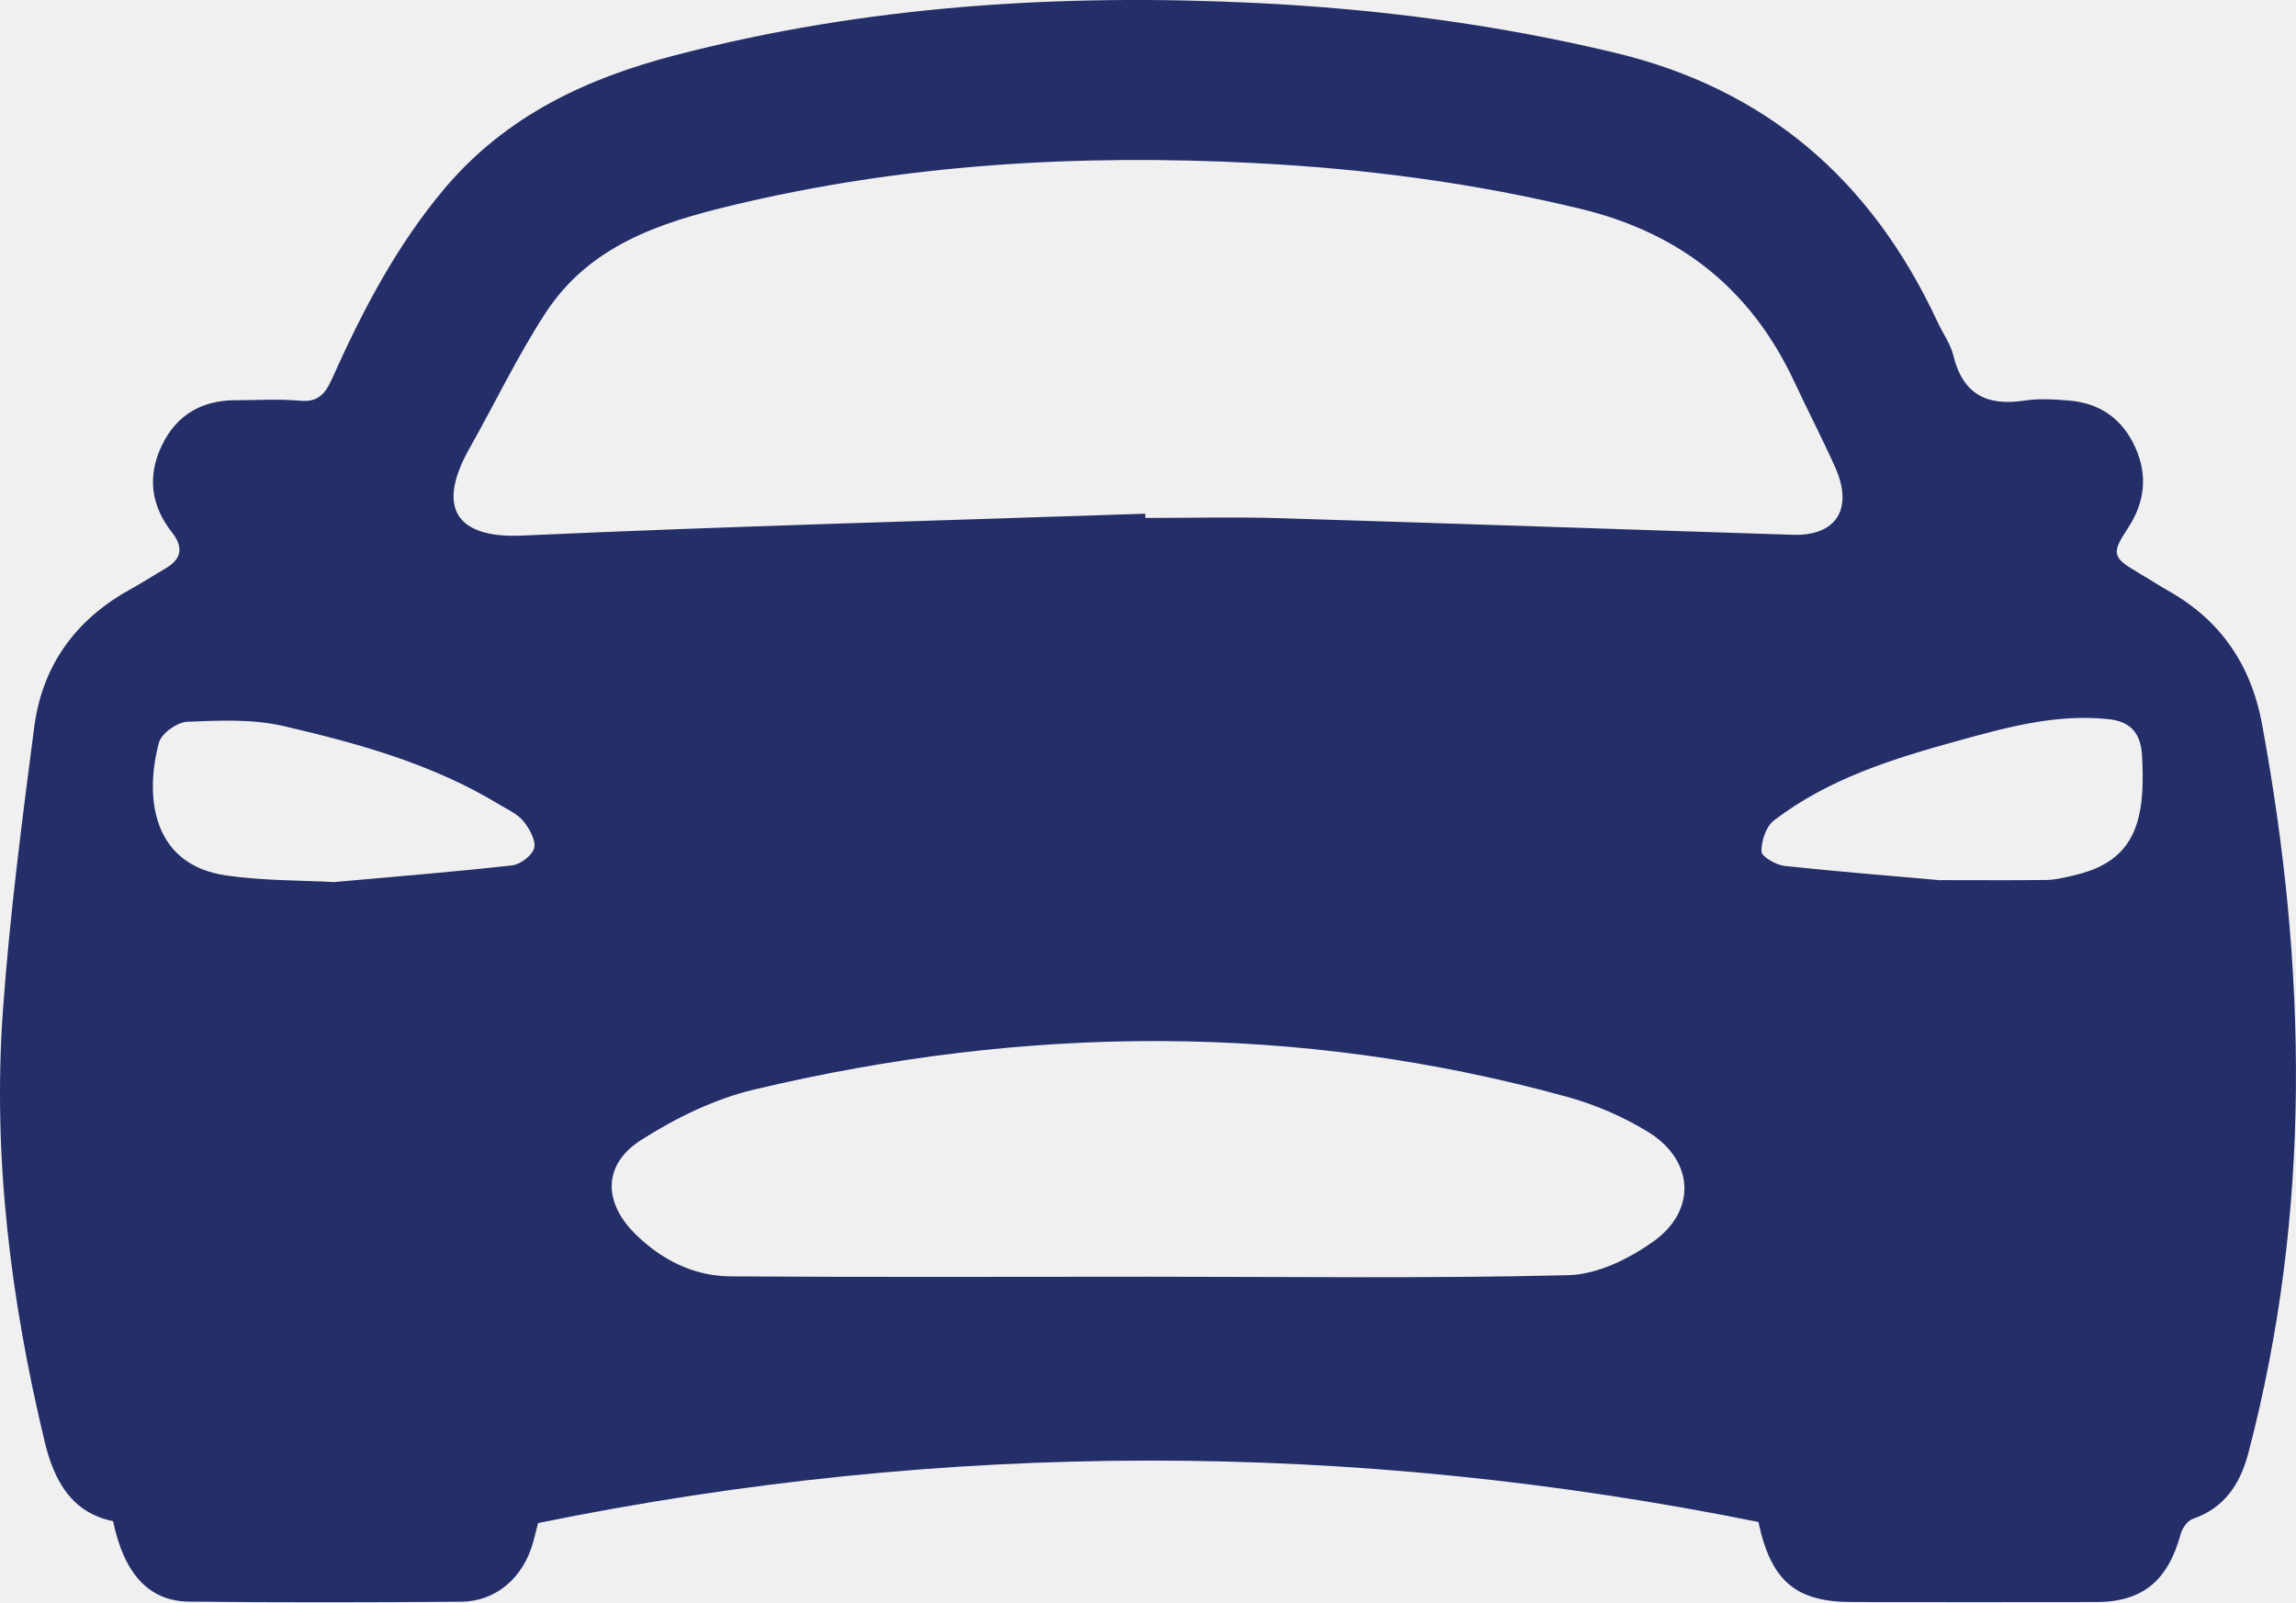
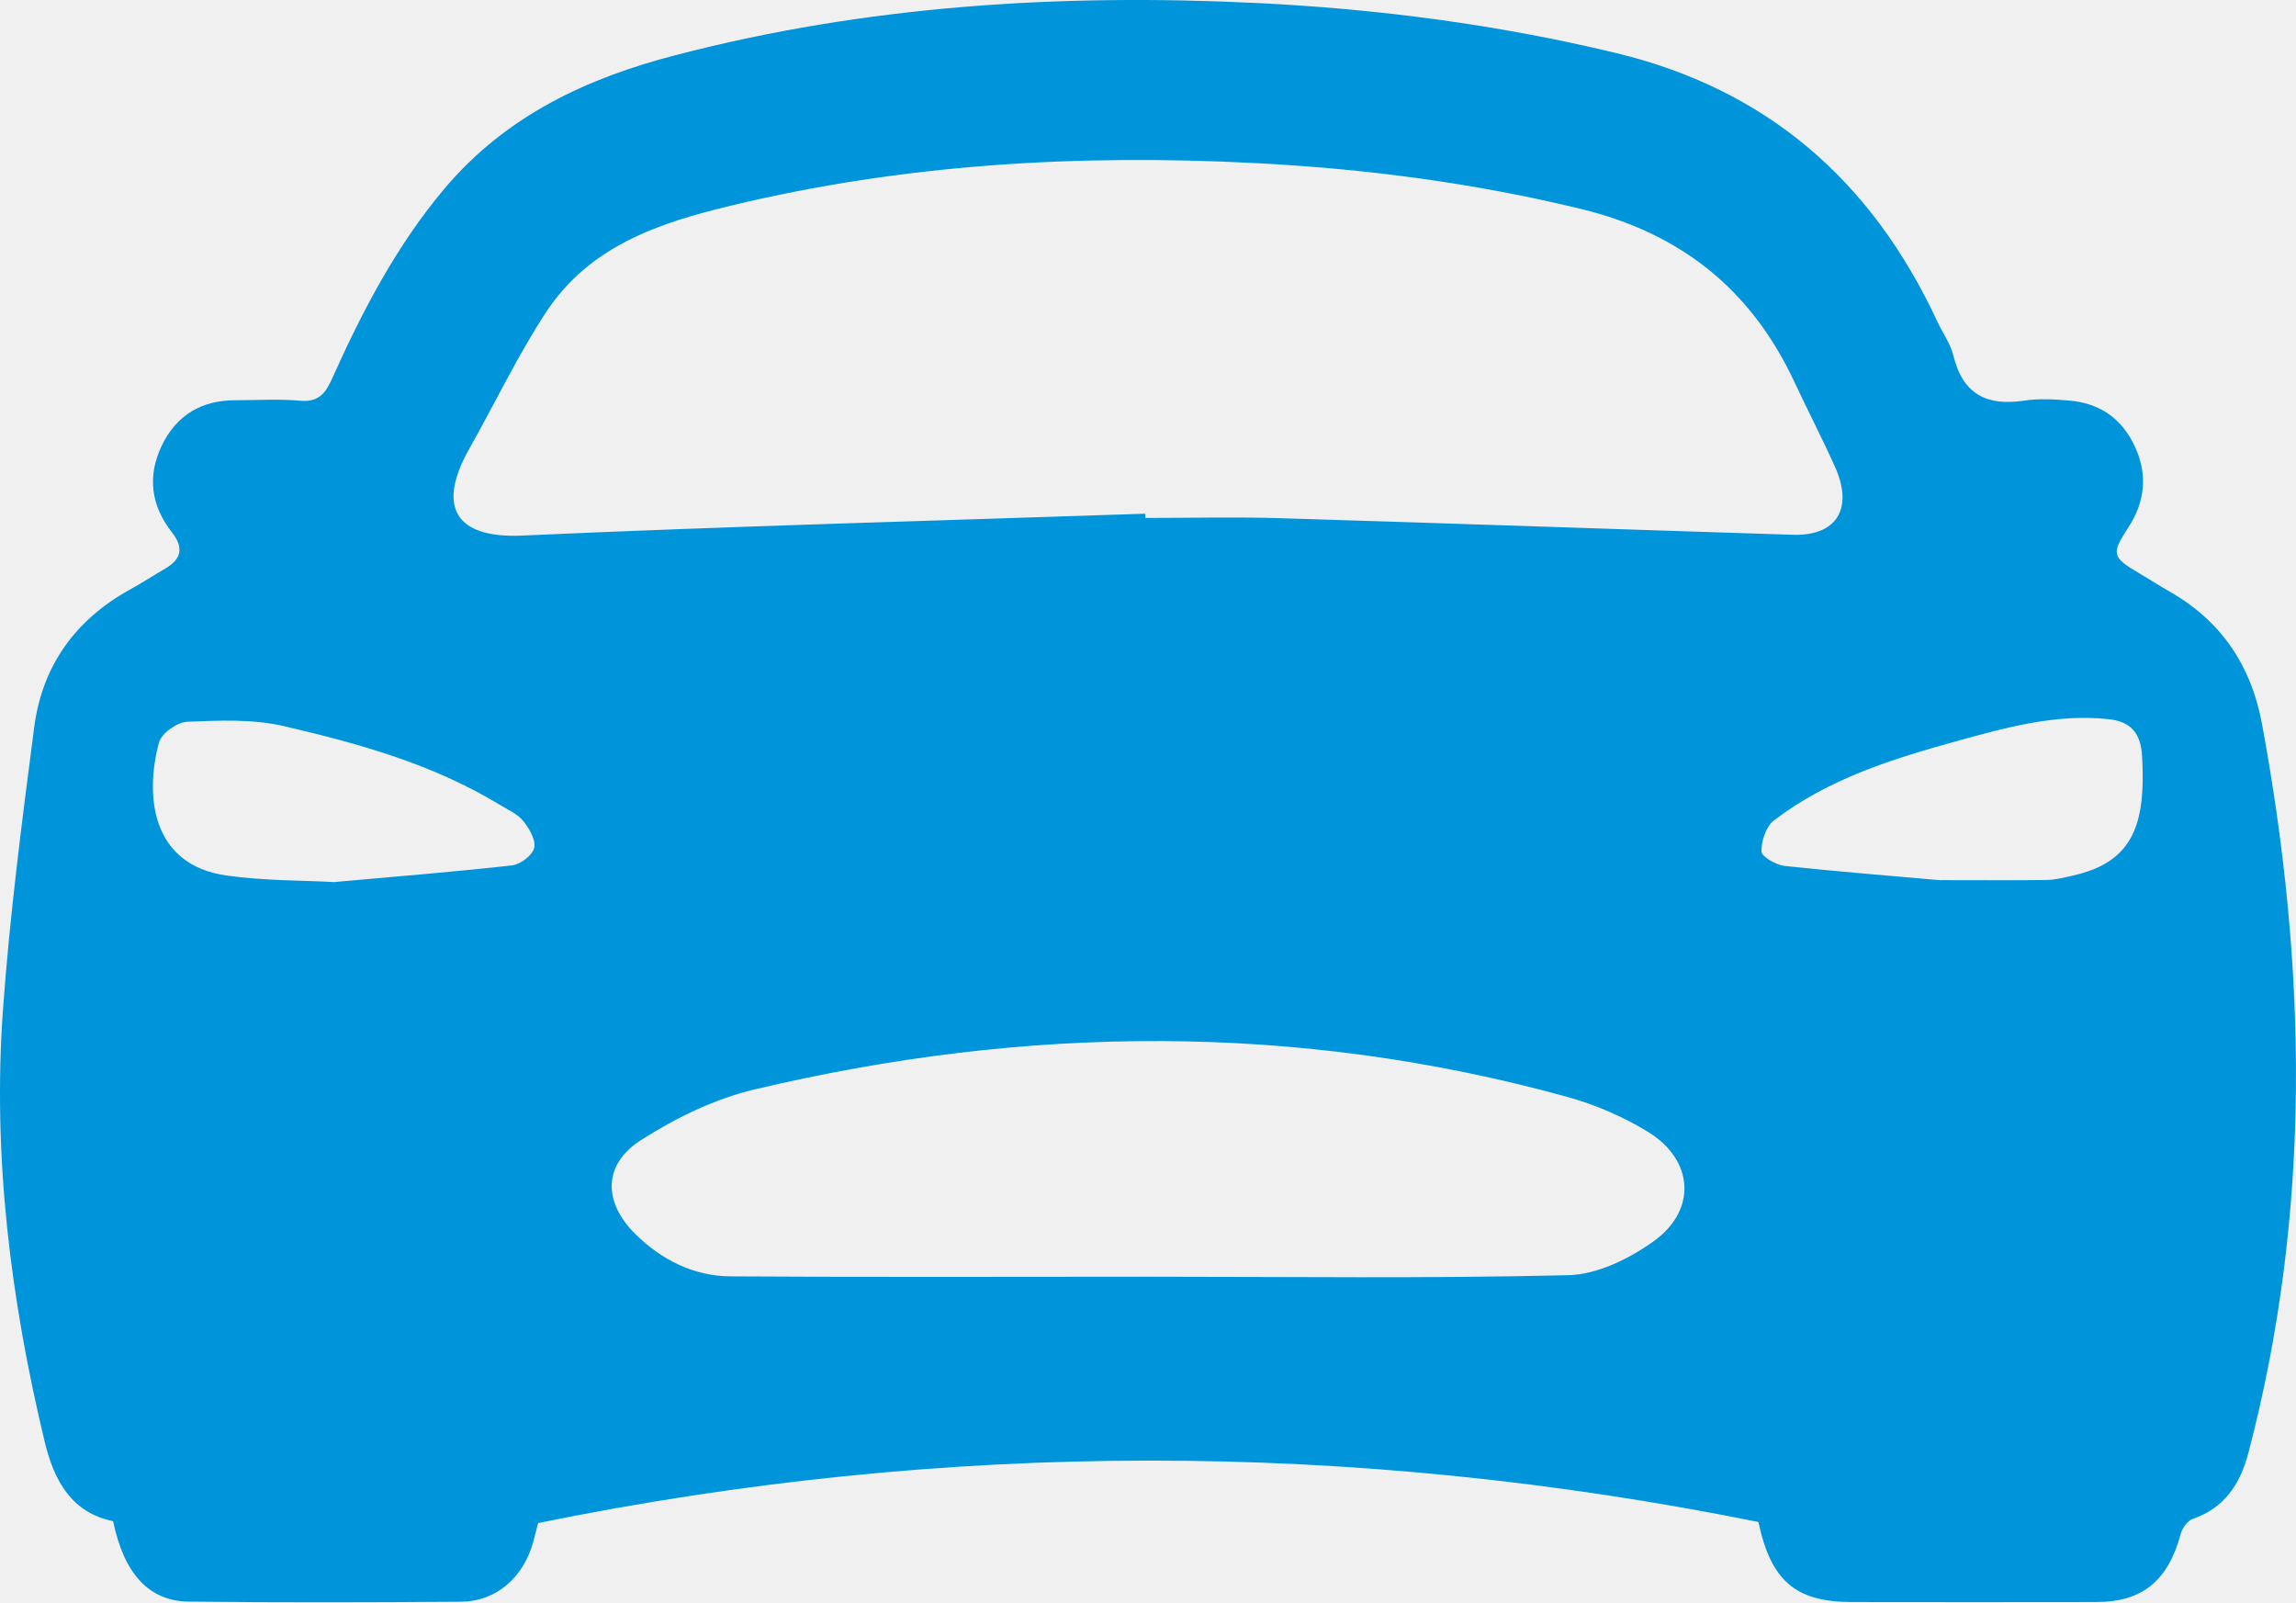
<svg xmlns="http://www.w3.org/2000/svg" width="43" height="30" viewBox="0 0 43 30" fill="none">
  <g clip-path="url(#clip0_264_2817)">
-     <path d="M32.932 28.497C25.306 26.96 17.71 26.962 10.078 28.517C10.05 28.626 10.018 28.755 9.983 28.883C9.797 29.541 9.291 29.983 8.64 29.99C6.939 30.003 5.238 30.007 3.537 29.988C2.785 29.98 2.321 29.461 2.118 28.482C1.348 28.323 1.017 27.742 0.836 26.991C0.199 24.337 -0.14 21.647 0.055 18.916C0.182 17.145 0.411 15.381 0.64 13.62C0.793 12.443 1.432 11.591 2.437 11.037C2.66 10.914 2.876 10.773 3.097 10.645C3.402 10.467 3.443 10.251 3.218 9.964C2.83 9.47 2.754 8.922 3.028 8.347C3.309 7.759 3.79 7.494 4.41 7.494C4.814 7.494 5.219 7.467 5.619 7.503C5.948 7.533 6.086 7.387 6.217 7.095C6.787 5.82 7.43 4.592 8.329 3.526C9.489 2.155 11.004 1.461 12.647 1.034C16.223 0.102 19.861 -0.122 23.53 0.056C25.798 0.166 28.039 0.458 30.258 0.991C33.059 1.665 35.041 3.347 36.287 6.029C36.385 6.24 36.529 6.436 36.583 6.657C36.766 7.405 37.233 7.603 37.91 7.501C38.188 7.458 38.477 7.477 38.759 7.501C39.322 7.549 39.746 7.836 39.99 8.377C40.228 8.903 40.167 9.408 39.855 9.884C39.538 10.366 39.554 10.435 40.056 10.729C40.251 10.843 40.441 10.968 40.637 11.079C41.59 11.622 42.16 12.451 42.365 13.564C43.207 18.13 43.297 22.679 42.108 27.205C41.95 27.805 41.648 28.24 41.063 28.441C40.969 28.473 40.871 28.611 40.841 28.72C40.604 29.596 40.127 29.995 39.257 29.996C37.735 30 36.212 29.997 34.691 29.996C33.633 29.996 33.169 29.608 32.932 28.498V28.497ZM21.45 9.617V9.698C22.286 9.698 23.122 9.677 23.957 9.702C27.163 9.799 30.369 9.912 33.575 10.013C34.399 10.039 34.718 9.521 34.365 8.738C34.124 8.202 33.853 7.681 33.605 7.149C32.782 5.388 31.442 4.36 29.621 3.915C27.608 3.425 25.574 3.16 23.516 3.054C20.208 2.882 16.925 3.071 13.691 3.85C12.357 4.171 11.039 4.597 10.215 5.863C9.688 6.672 9.268 7.554 8.791 8.398C8.169 9.499 8.536 10.084 9.777 10.028C13.667 9.852 17.559 9.75 21.452 9.618L21.45 9.617ZM21.548 23.905C24.157 23.905 26.767 23.94 29.376 23.876C29.914 23.862 30.506 23.572 30.966 23.244C31.784 22.66 31.725 21.724 30.868 21.195C30.399 20.907 29.875 20.682 29.349 20.537C24.286 19.14 19.202 19.194 14.12 20.401C13.381 20.577 12.653 20.932 12.003 21.348C11.289 21.805 11.294 22.51 11.902 23.109C12.398 23.596 12.997 23.892 13.674 23.898C16.299 23.916 18.923 23.905 21.548 23.905ZM6.241 16.517C7.454 16.408 8.524 16.323 9.591 16.203C9.746 16.185 9.968 16.018 10.004 15.877C10.04 15.735 9.913 15.511 9.802 15.375C9.691 15.238 9.511 15.161 9.357 15.067C8.103 14.305 6.716 13.921 5.322 13.597C4.738 13.46 4.111 13.489 3.507 13.514C3.32 13.521 3.023 13.73 2.976 13.906C2.711 14.898 2.83 16.192 4.242 16.393C4.948 16.493 5.667 16.483 6.242 16.515L6.241 16.517ZM36.35 16.479C37.174 16.479 37.756 16.485 38.337 16.476C38.5 16.473 38.662 16.43 38.823 16.394C39.688 16.2 40.072 15.734 40.122 14.81C40.134 14.592 40.129 14.373 40.117 14.155C40.094 13.743 39.92 13.51 39.488 13.465C38.513 13.362 37.592 13.615 36.669 13.87C35.456 14.205 34.252 14.575 33.222 15.362C33.077 15.472 32.984 15.748 32.989 15.943C32.991 16.041 33.264 16.196 33.425 16.214C34.478 16.326 35.534 16.409 36.35 16.482V16.479Z" fill="#242E69" />
+     <path d="M32.932 28.497C25.306 26.96 17.71 26.962 10.078 28.517C10.05 28.626 10.018 28.755 9.983 28.883C9.797 29.541 9.291 29.983 8.64 29.99C6.939 30.003 5.238 30.007 3.537 29.988C2.785 29.98 2.321 29.461 2.118 28.482C1.348 28.323 1.017 27.742 0.836 26.991C0.199 24.337 -0.14 21.647 0.055 18.916C0.182 17.145 0.411 15.381 0.64 13.62C0.793 12.443 1.432 11.591 2.437 11.037C2.66 10.914 2.876 10.773 3.097 10.645C3.402 10.467 3.443 10.251 3.218 9.964C2.83 9.47 2.754 8.922 3.028 8.347C3.309 7.759 3.79 7.494 4.41 7.494C4.814 7.494 5.219 7.467 5.619 7.503C5.948 7.533 6.086 7.387 6.217 7.095C6.787 5.82 7.43 4.592 8.329 3.526C9.489 2.155 11.004 1.461 12.647 1.034C16.223 0.102 19.861 -0.122 23.53 0.056C25.798 0.166 28.039 0.458 30.258 0.991C33.059 1.665 35.041 3.347 36.287 6.029C36.385 6.24 36.529 6.436 36.583 6.657C36.766 7.405 37.233 7.603 37.91 7.501C38.188 7.458 38.477 7.477 38.759 7.501C39.322 7.549 39.746 7.836 39.99 8.377C40.228 8.903 40.167 9.408 39.855 9.884C39.538 10.366 39.554 10.435 40.056 10.729C40.251 10.843 40.441 10.968 40.637 11.079C41.59 11.622 42.16 12.451 42.365 13.564C43.207 18.13 43.297 22.679 42.108 27.205C41.95 27.805 41.648 28.24 41.063 28.441C40.969 28.473 40.871 28.611 40.841 28.72C40.604 29.596 40.127 29.995 39.257 29.996C37.735 30 36.212 29.997 34.691 29.996C33.633 29.996 33.169 29.608 32.932 28.498V28.497ZM21.45 9.617V9.698C22.286 9.698 23.122 9.677 23.957 9.702C27.163 9.799 30.369 9.912 33.575 10.013C34.399 10.039 34.718 9.521 34.365 8.738C34.124 8.202 33.853 7.681 33.605 7.149C32.782 5.388 31.442 4.36 29.621 3.915C27.608 3.425 25.574 3.16 23.516 3.054C20.208 2.882 16.925 3.071 13.691 3.85C12.357 4.171 11.039 4.597 10.215 5.863C9.688 6.672 9.268 7.554 8.791 8.398C8.169 9.499 8.536 10.084 9.777 10.028C13.667 9.852 17.559 9.75 21.452 9.618L21.45 9.617ZM21.548 23.905C24.157 23.905 26.767 23.94 29.376 23.876C29.914 23.862 30.506 23.572 30.966 23.244C31.784 22.66 31.725 21.724 30.868 21.195C30.399 20.907 29.875 20.682 29.349 20.537C24.286 19.14 19.202 19.194 14.12 20.401C13.381 20.577 12.653 20.932 12.003 21.348C11.289 21.805 11.294 22.51 11.902 23.109C12.398 23.596 12.997 23.892 13.674 23.898C16.299 23.916 18.923 23.905 21.548 23.905ZM6.241 16.517C7.454 16.408 8.524 16.323 9.591 16.203C9.746 16.185 9.968 16.018 10.004 15.877C10.04 15.735 9.913 15.511 9.802 15.375C9.691 15.238 9.511 15.161 9.357 15.067C8.103 14.305 6.716 13.921 5.322 13.597C4.738 13.46 4.111 13.489 3.507 13.514C3.32 13.521 3.023 13.73 2.976 13.906C2.711 14.898 2.83 16.192 4.242 16.393C4.948 16.493 5.667 16.483 6.242 16.515L6.241 16.517ZM36.35 16.479C37.174 16.479 37.756 16.485 38.337 16.476C38.5 16.473 38.662 16.43 38.823 16.394C39.688 16.2 40.072 15.734 40.122 14.81C40.134 14.592 40.129 14.373 40.117 14.155C40.094 13.743 39.92 13.51 39.488 13.465C38.513 13.362 37.592 13.615 36.669 13.87C35.456 14.205 34.252 14.575 33.222 15.362C33.077 15.472 32.984 15.748 32.989 15.943C32.991 16.041 33.264 16.196 33.425 16.214C34.478 16.326 35.534 16.409 36.35 16.482V16.479Z" fill="#0094DA" />
  </g>
  <defs>
    <clipPath id="clip0_264_2817">
      <rect width="43" height="30" fill="white" />
    </clipPath>
  </defs>
</svg>
